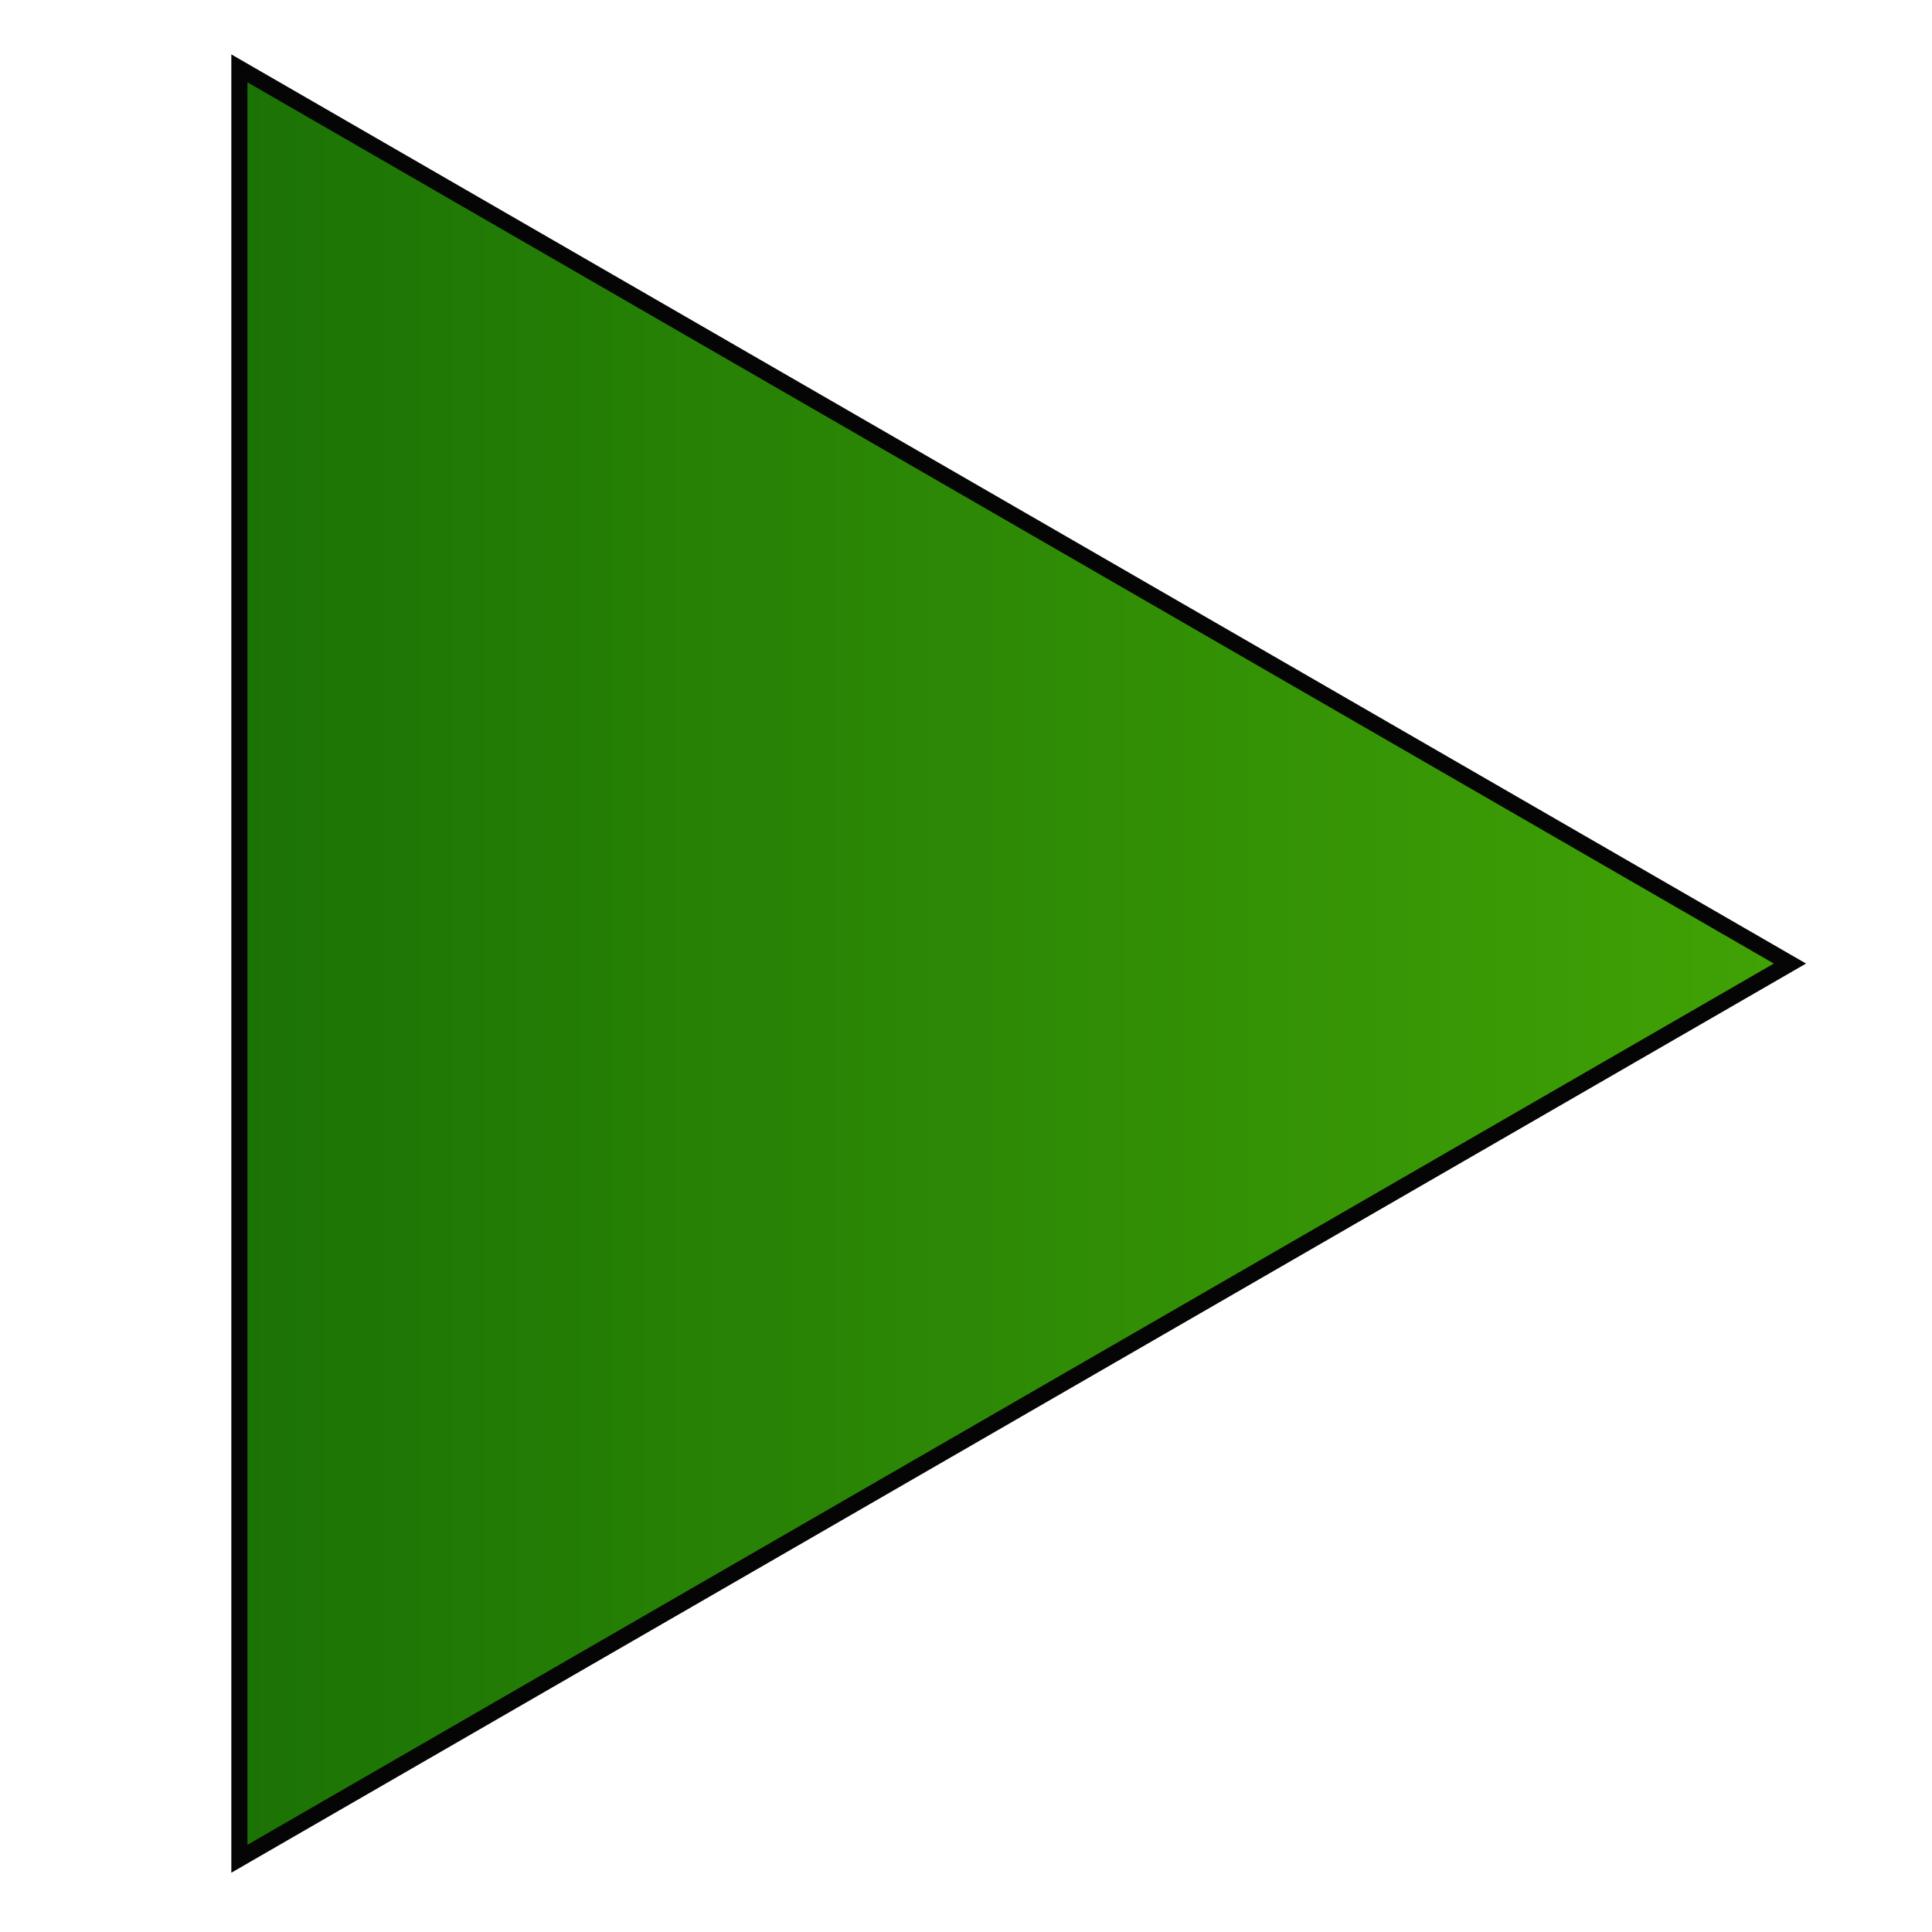
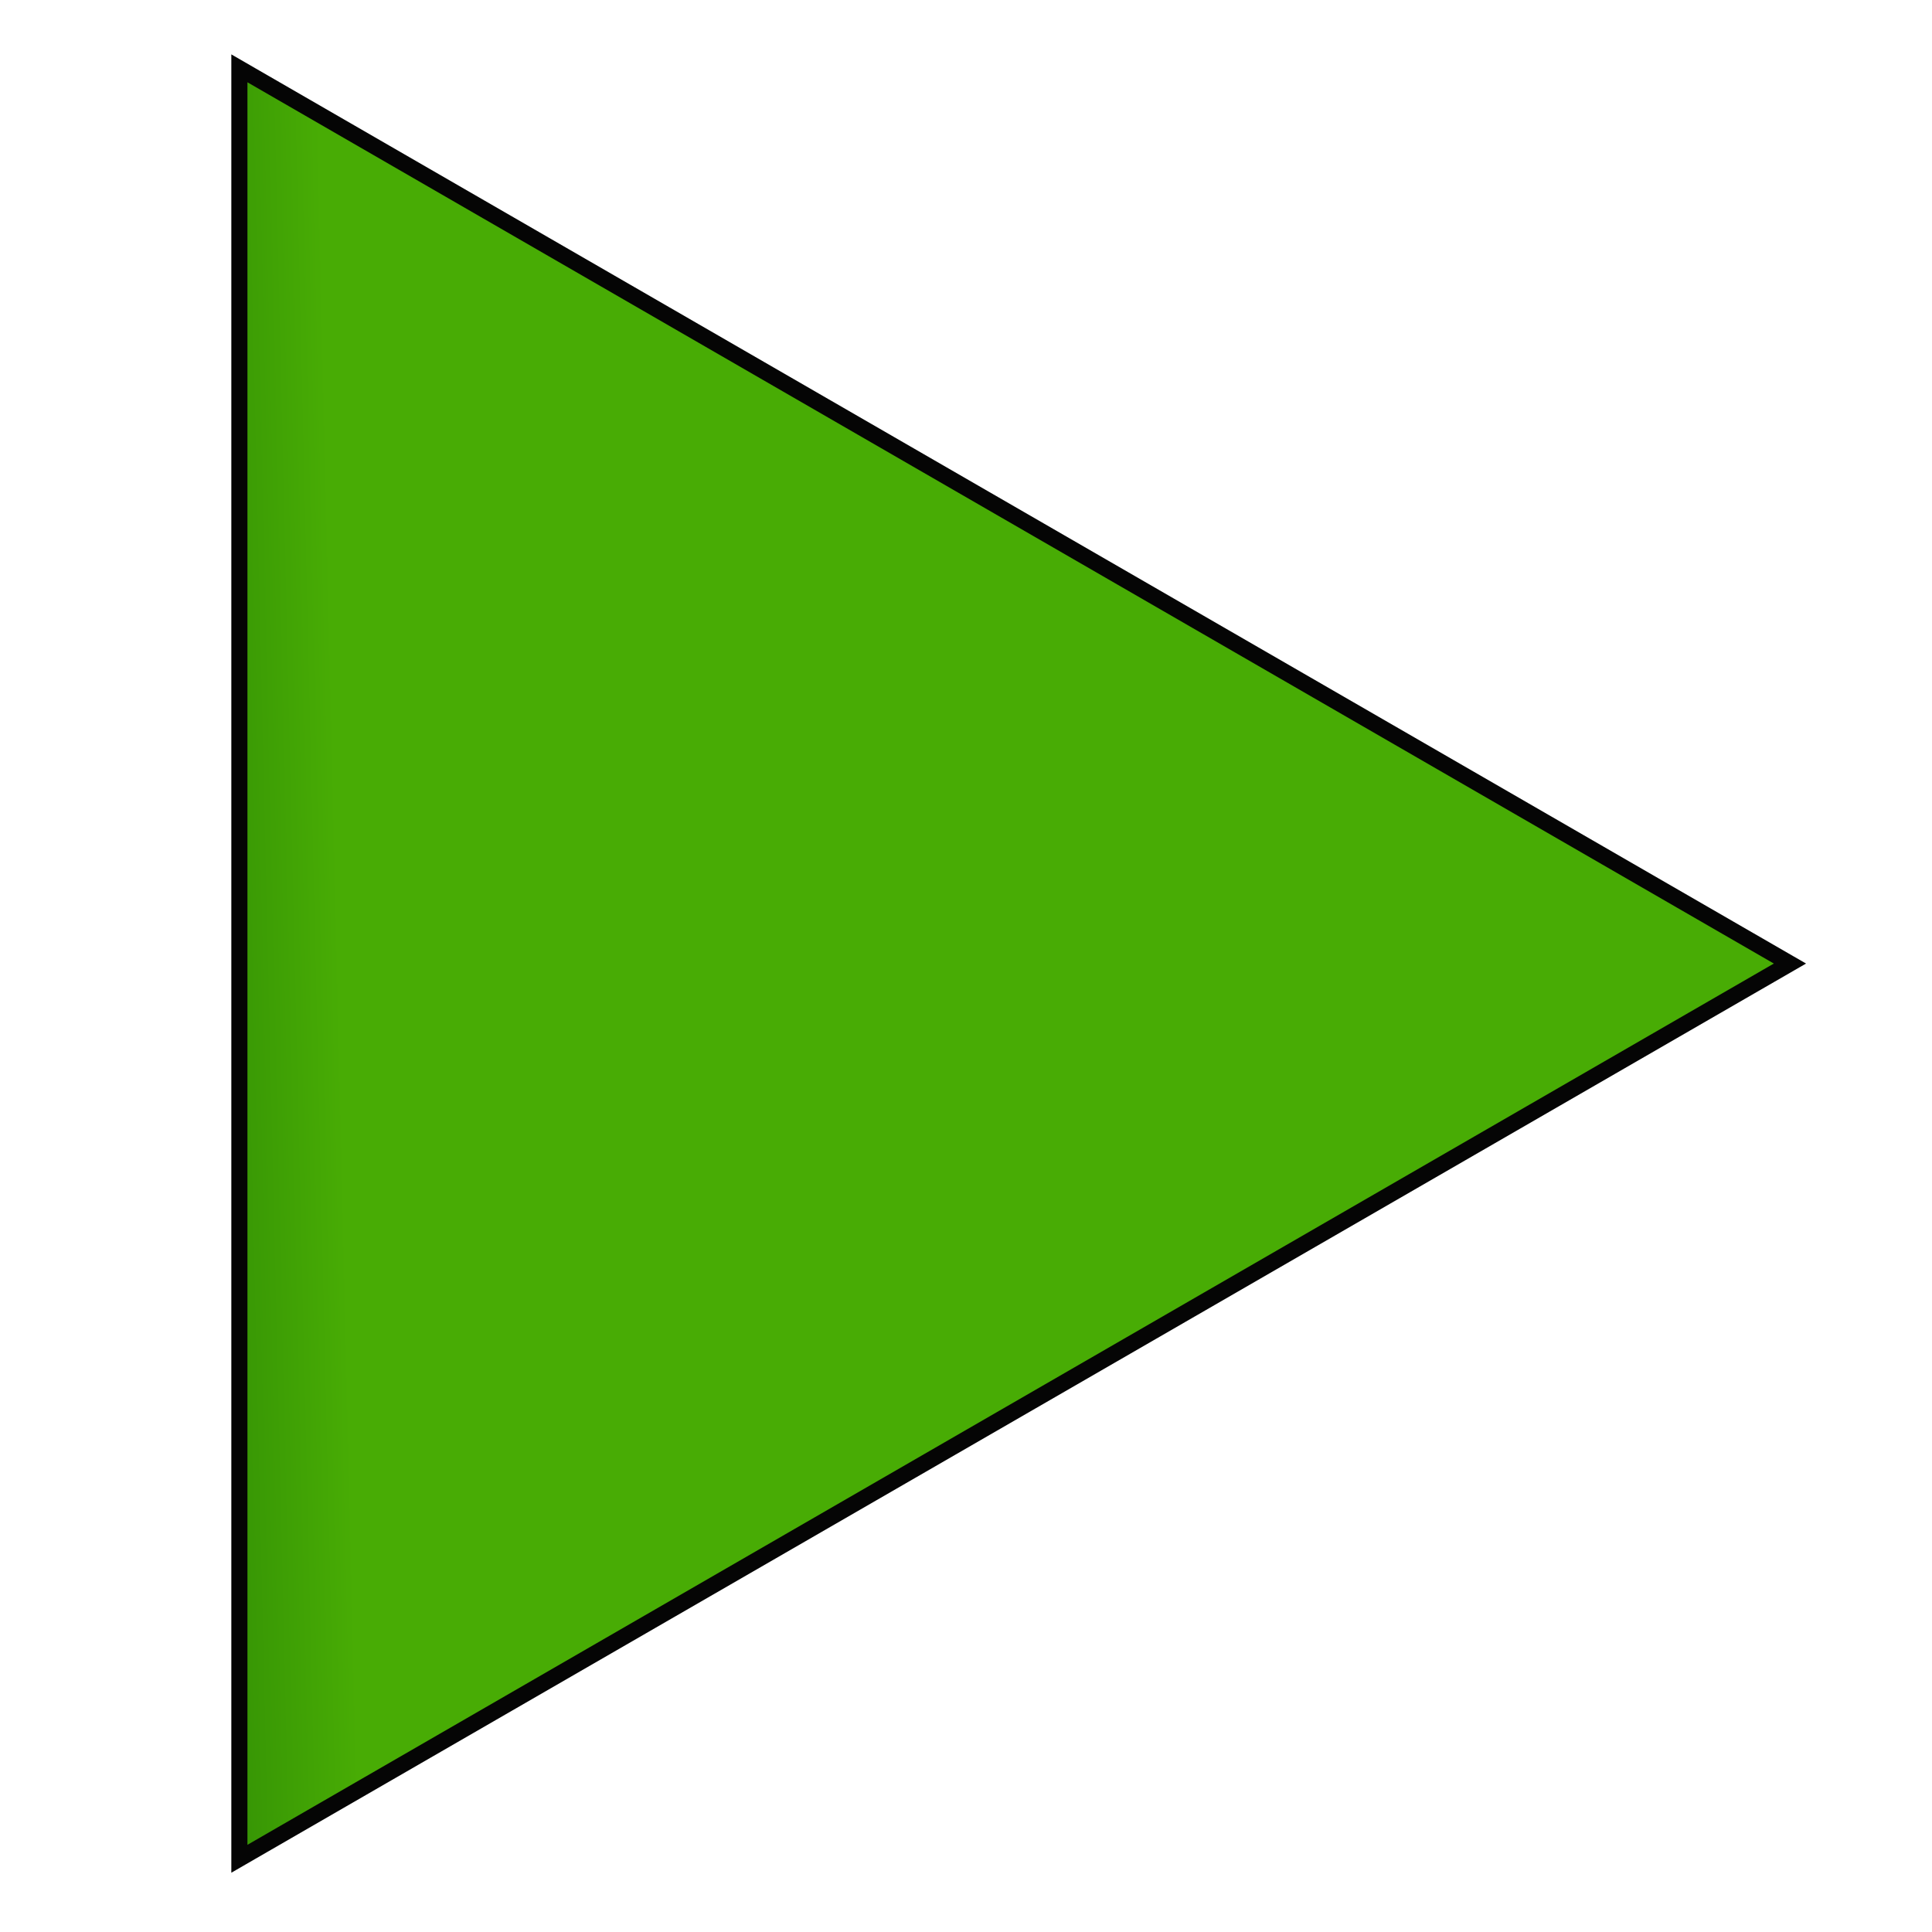
<svg xmlns="http://www.w3.org/2000/svg" xmlns:xlink="http://www.w3.org/1999/xlink" id="svg866" version="1.1" viewBox="0 0 210 210" height="210mm" width="210mm">
  <defs id="defs860">
    <linearGradient id="linearGradient1430">
      <stop id="stop1426" offset="0" style="stop-color:#116800;stop-opacity:1" />
      <stop id="stop1428" offset="1" style="stop-color:#44aa00;stop-opacity:1" />
    </linearGradient>
-     <linearGradient gradientUnits="userSpaceOnUse" y2="191.734" x2="227.304" y1="191.734" x1="-0.935" id="linearGradient1432" xlink:href="#linearGradient1430" />
+     <linearGradient gradientUnits="userSpaceOnUse" y2="190.844" x2="36.88" y1="191.734" x1="-0.935" id="linearGradient1432" xlink:href="#linearGradient1430" />
  </defs>
  <g transform="translate(0,-87)" id="layer1">
    <path d="m 194.559,191.734 -168.539,97.306 0,-194.612 z" id="path1411" style="opacity:0.98;fill:url(#linearGradient1432);fill-opacity:1;fill-rule:nonzero;stroke:#000000;stroke-width:1.751;stroke-miterlimit:4;stroke-dasharray:none;stroke-dashoffset:0;stroke-opacity:1" />
  </g>
</svg>
